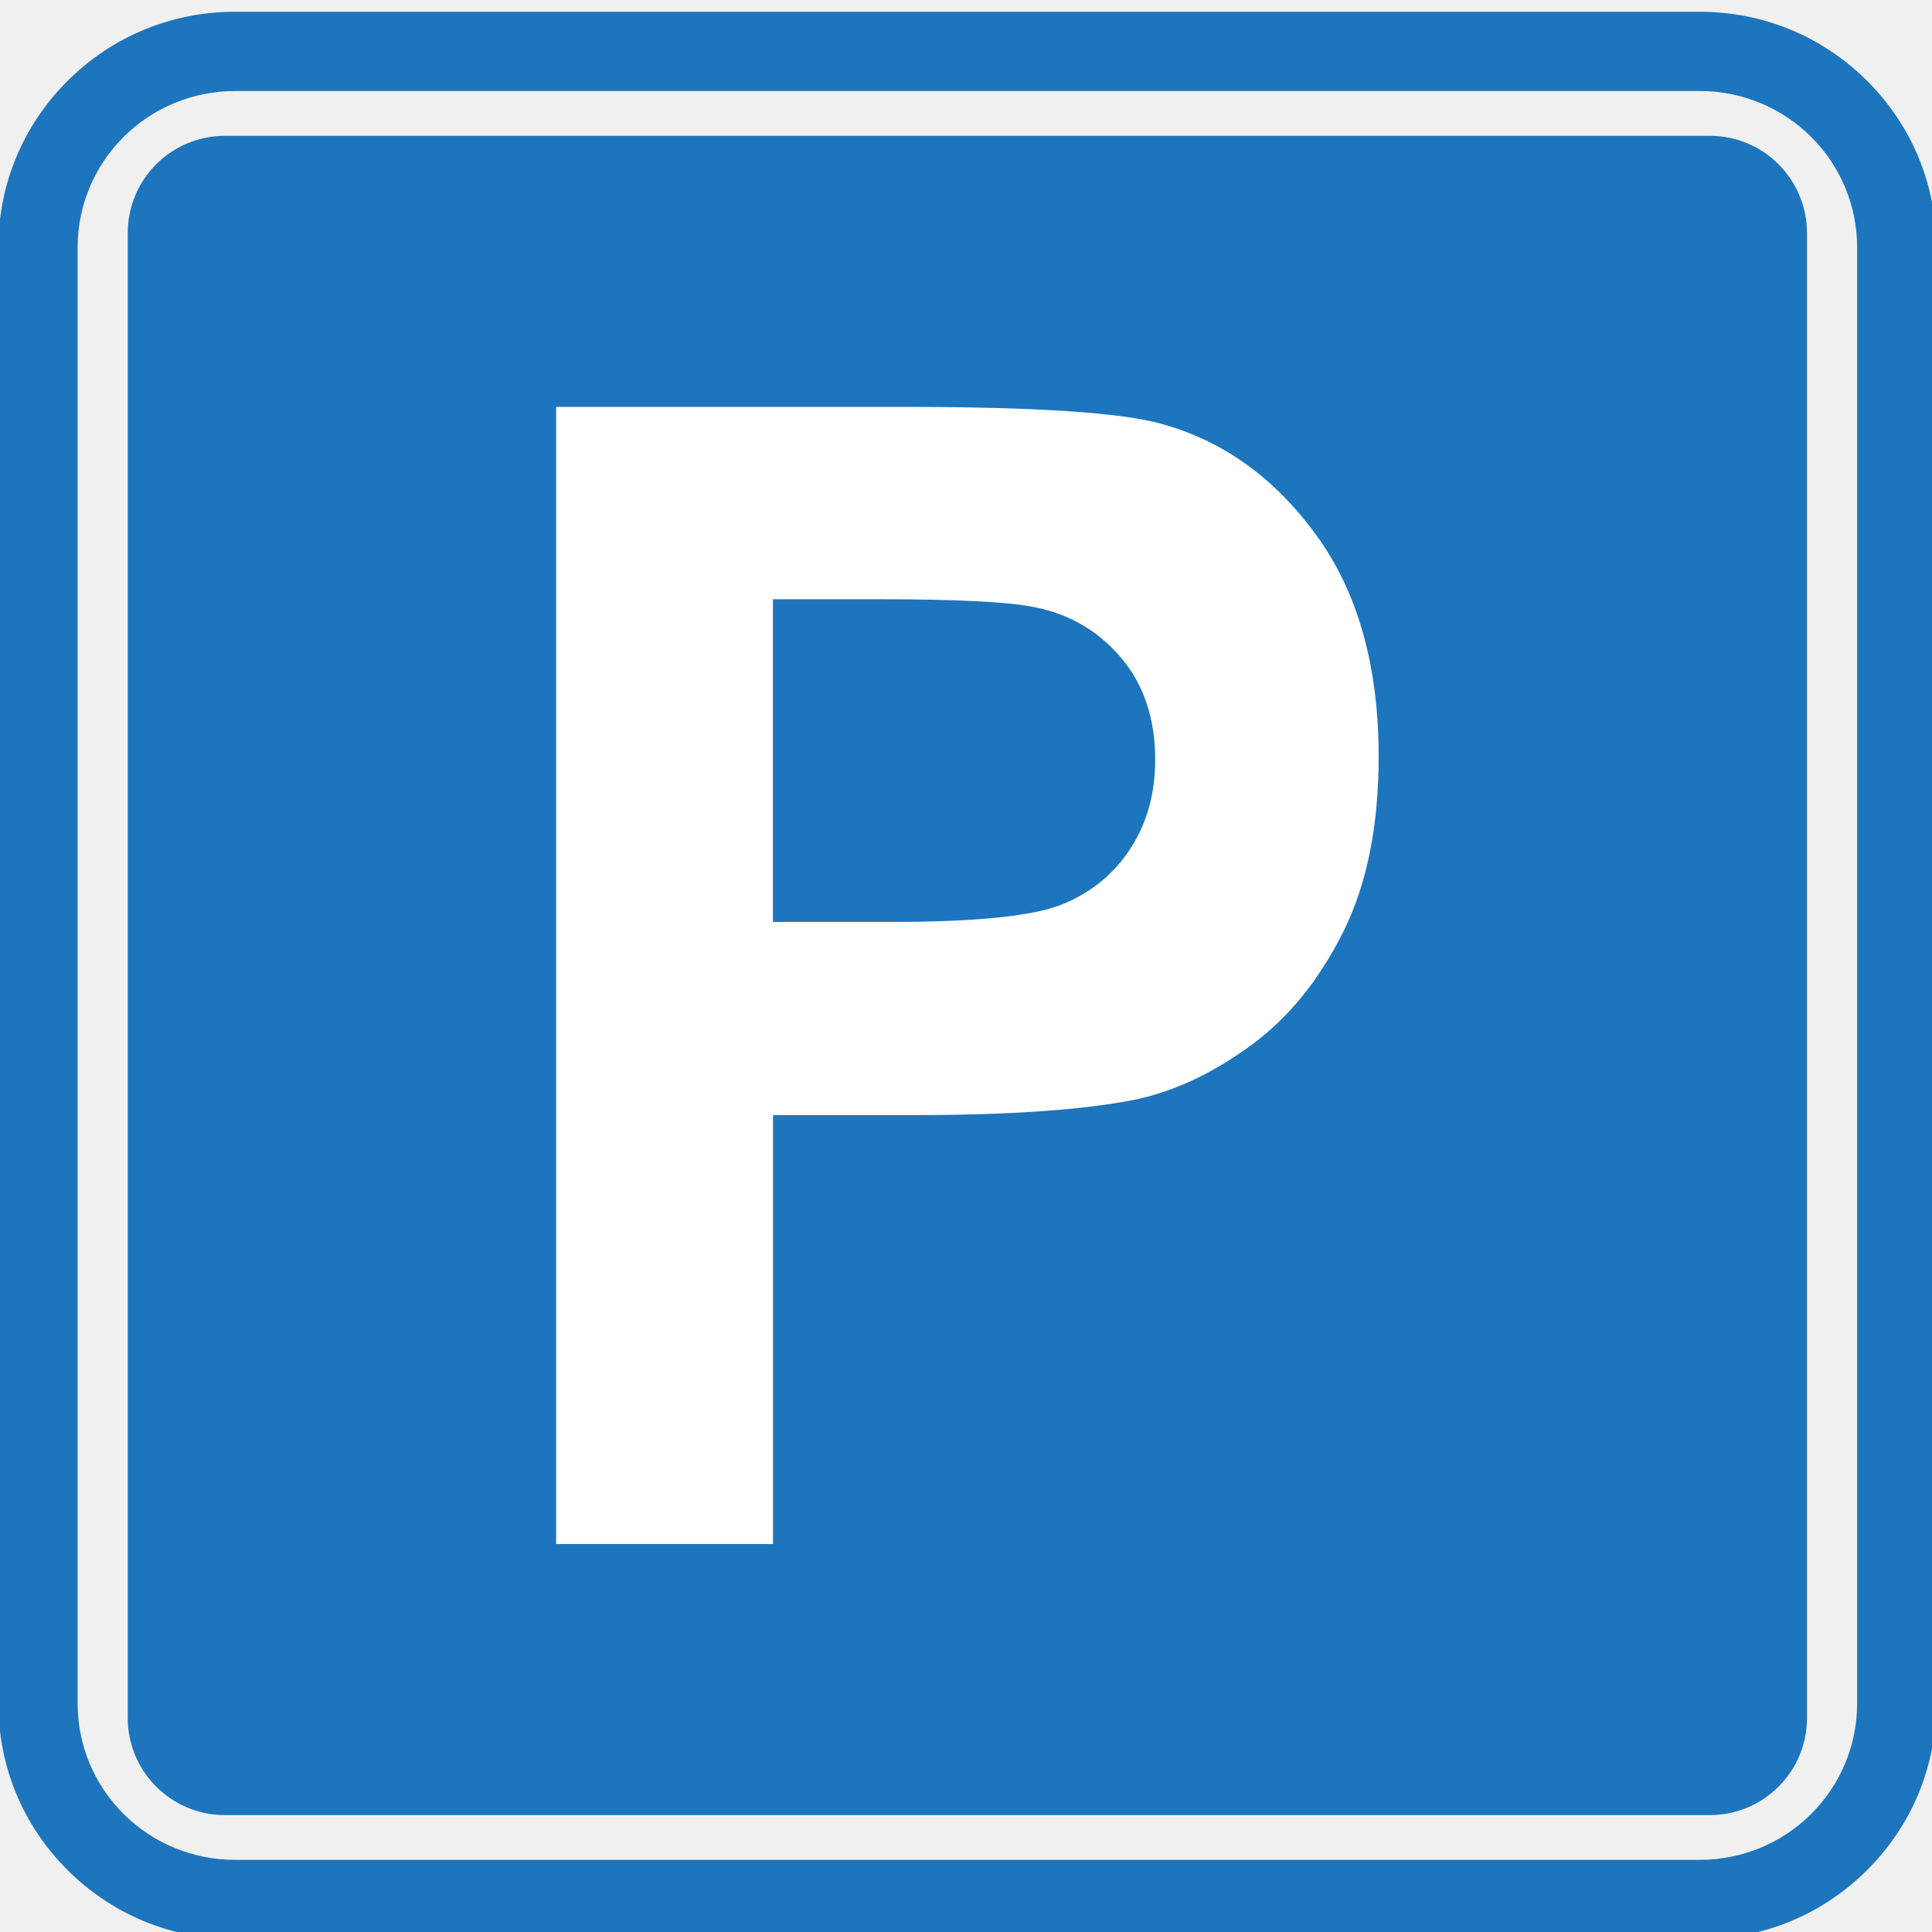
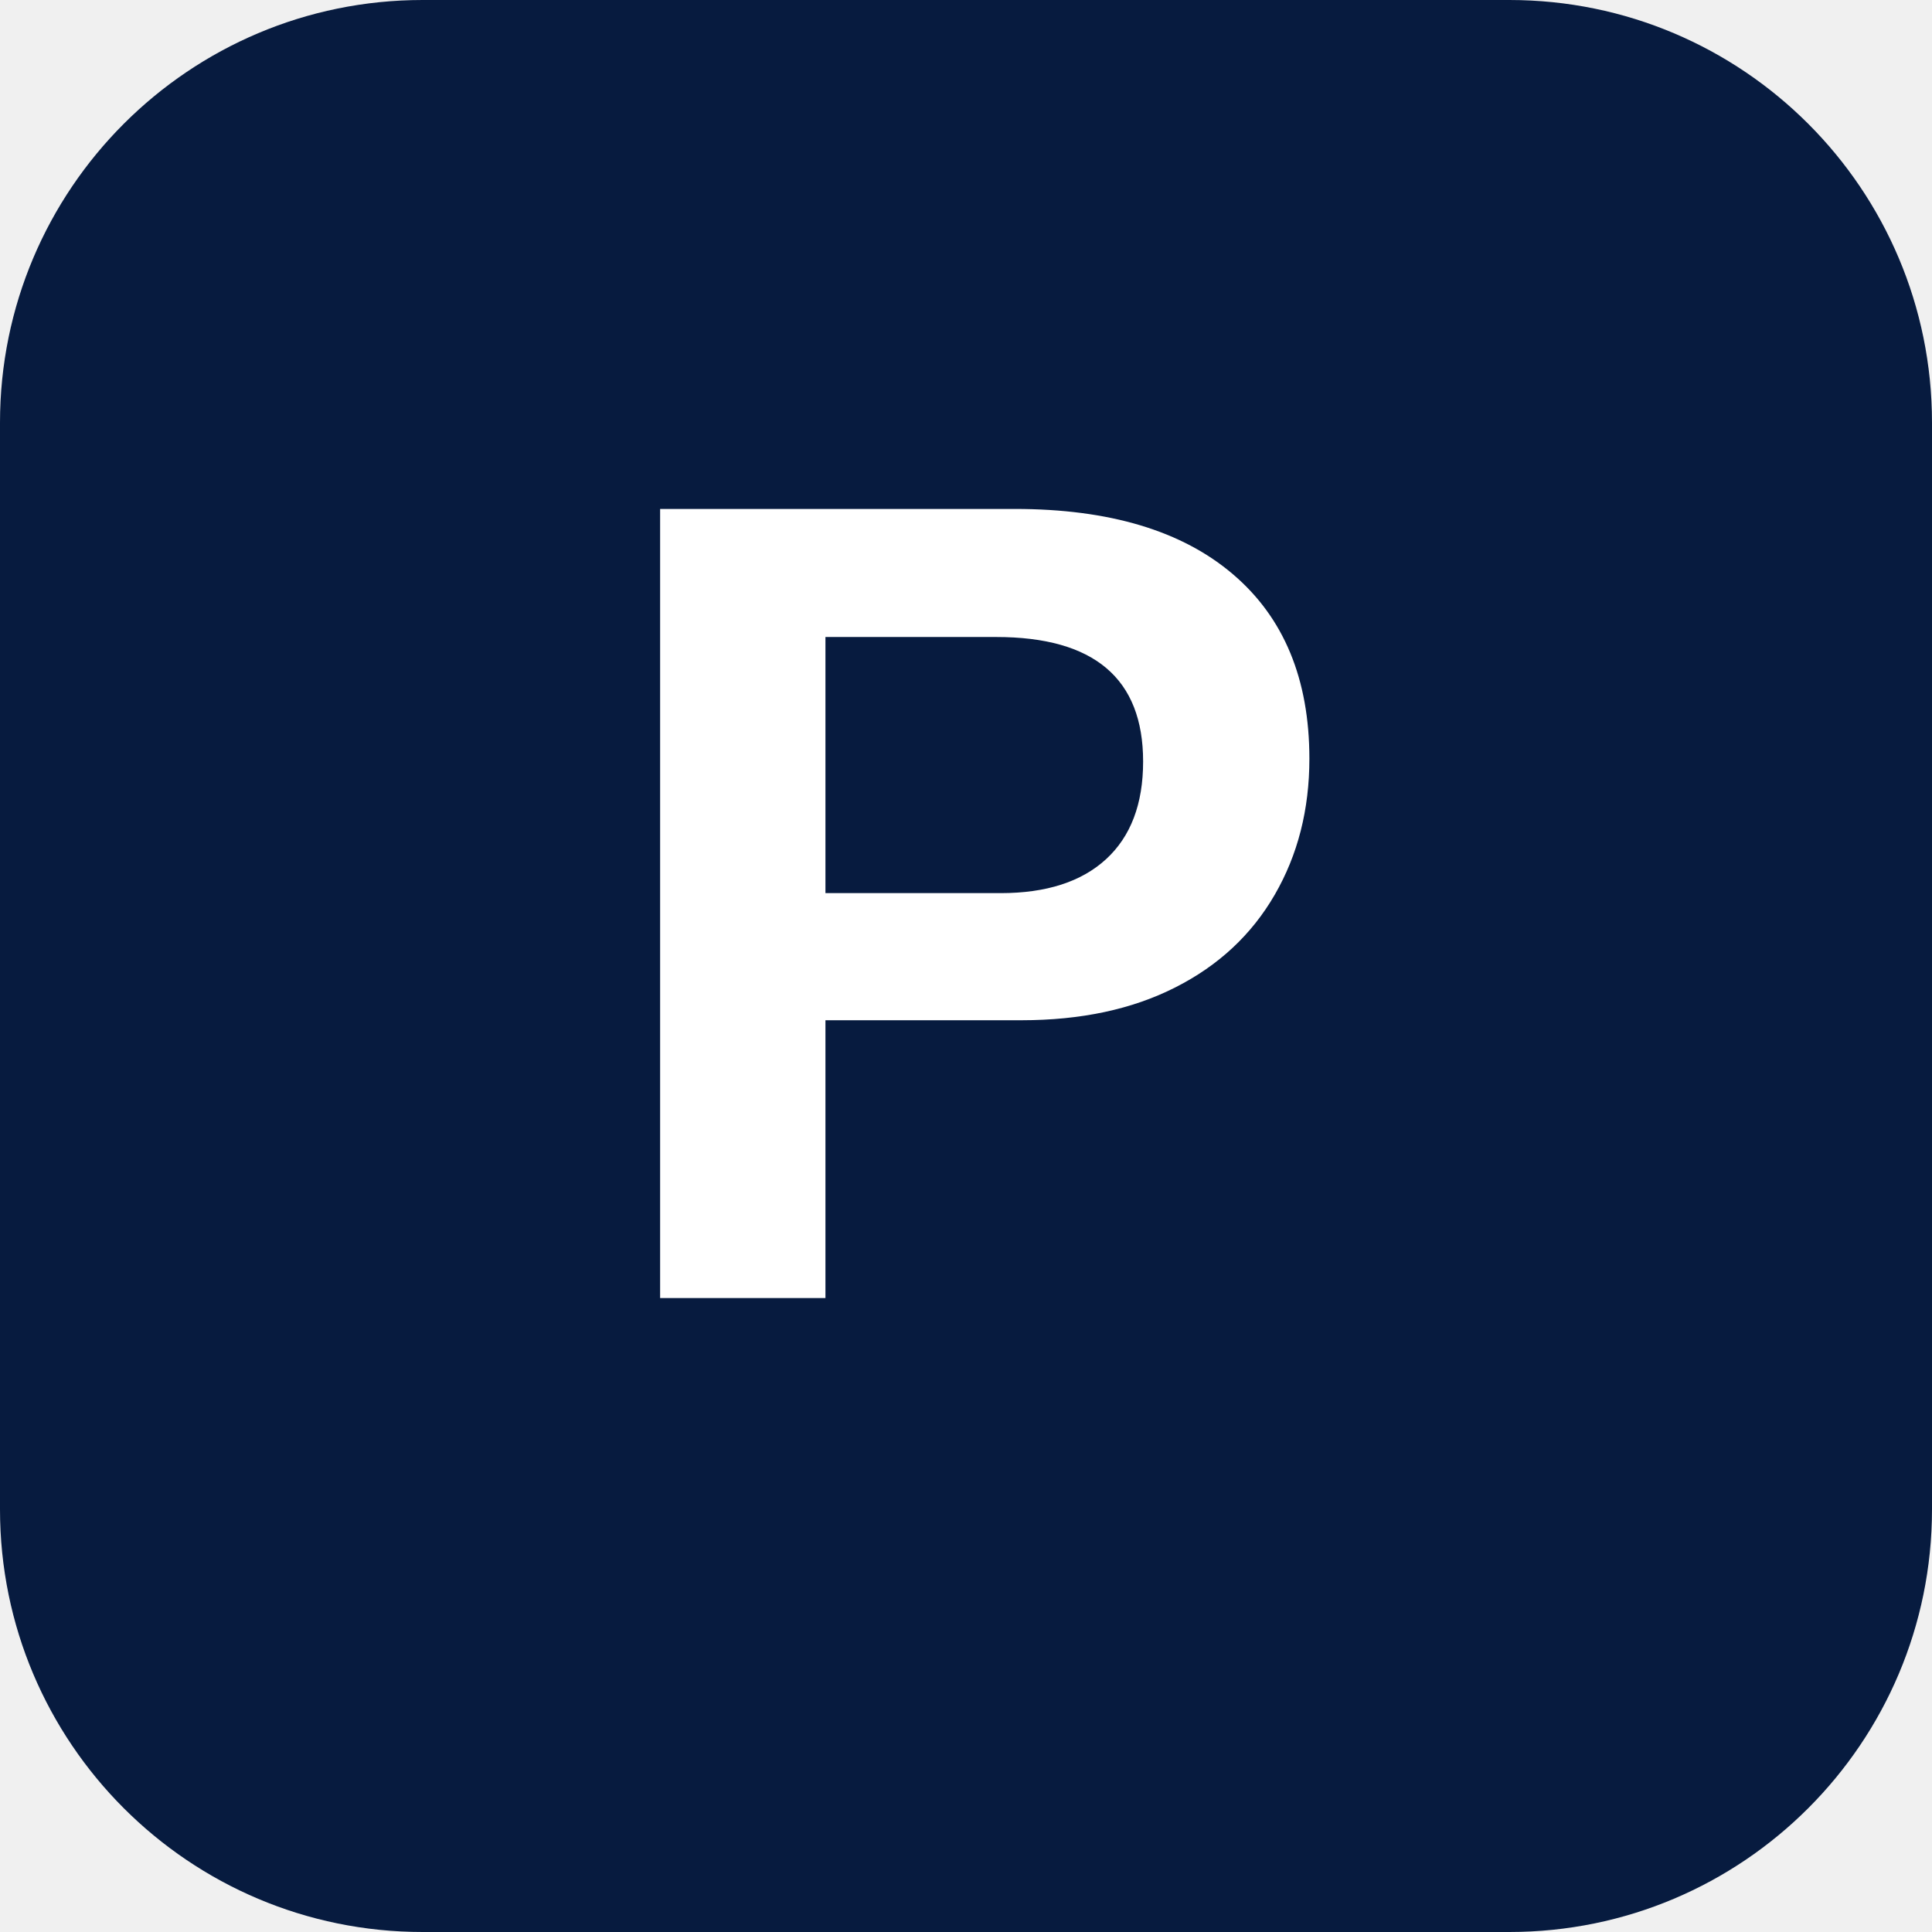
- <svg xmlns="http://www.w3.org/2000/svg" id="Livello_2" version="1.1" viewBox="0 0 512 512">
-   <defs>
-     <style>
-       .st0 {
-         fill: #fff;
-       }
- 
-       .st1 {
-         fill-rule: evenodd;
-       }
- 
-       .st1, .st2 {
-         fill: #1d75bd;
-       }
-     </style>
-   </defs>
-   <path class="st2" d="M450.48,24.12c11.05,0,21.65,4.36,29.47,12.13,7.82,7.77,12.21,18.3,12.21,29.29v385.92c0,10.99-4.39,21.52-12.21,29.29-7.81,7.77-18.41,12.13-29.47,12.13H62.25c-11.05,0-21.65-4.36-29.47-12.13-7.82-7.77-12.21-18.3-12.21-29.29V65.55c0-10.99,4.39-21.52,12.21-29.29,7.81-7.77,18.41-12.13,29.47-12.13h388.23M450.48,3.12H62.25c-16.72,0-32.44,6.48-44.27,18.24C6.11,33.16-.43,48.85-.43,65.55v385.92c0,16.7,6.54,32.39,18.4,44.19,11.83,11.76,27.55,18.24,44.27,18.24h388.23c16.72,0,32.44-6.48,44.27-18.24,11.86-11.79,18.4-27.48,18.4-44.18V65.55c0-16.7-6.54-32.39-18.4-44.19-11.83-11.76-27.55-18.24-44.27-18.24h0Z" />
-   <path class="st1" d="M478.87,61.74c0-6.83-2.71-13.38-7.54-18.21-4.83-4.83-11.38-7.54-18.21-7.54H59.6c-6.83,0-13.38,2.71-18.21,7.54-4.83,4.83-7.54,11.38-7.54,18.21v393.53c0,6.83,2.71,13.38,7.54,18.21,4.83,4.83,11.38,7.54,18.21,7.54h393.53c6.83,0,13.38-2.71,18.21-7.54,4.83-4.83,7.54-11.38,7.54-18.21V61.74" />
-   <path class="st0" d="M147.38,409.18V107.83h92.2c34.94,0,57.71,1.51,68.32,4.52,16.31,4.52,29.96,14.35,40.96,29.5,11,15.14,16.5,34.7,16.5,58.69,0,18.5-3.17,34.05-9.51,46.66-6.34,12.61-14.4,22.51-24.16,29.7-9.77,7.19-19.7,11.96-29.79,14.29-13.72,2.88-33.58,4.32-59.59,4.32h-37.46v113.67h-57.45ZM204.83,158.81v85.51h31.44c22.65,0,37.79-1.58,45.42-4.73,7.63-3.15,13.62-8.09,17.95-14.8,4.33-6.72,6.5-14.53,6.5-23.43,0-10.96-3.04-20.01-9.12-27.14-6.08-7.13-13.78-11.58-23.1-13.36-6.86-1.37-20.64-2.06-41.34-2.06h-27.76" />
+ <svg xmlns="http://www.w3.org/2000/svg" viewBox="0 0 128 128">
+   <rect width="128" height="128" rx="28" fill="#071b3f" />
+   <text x="64" y="86" text-anchor="middle" font-size="76" font-family="Arial" font-weight="900" fill="#fff">P</text>
</svg>
